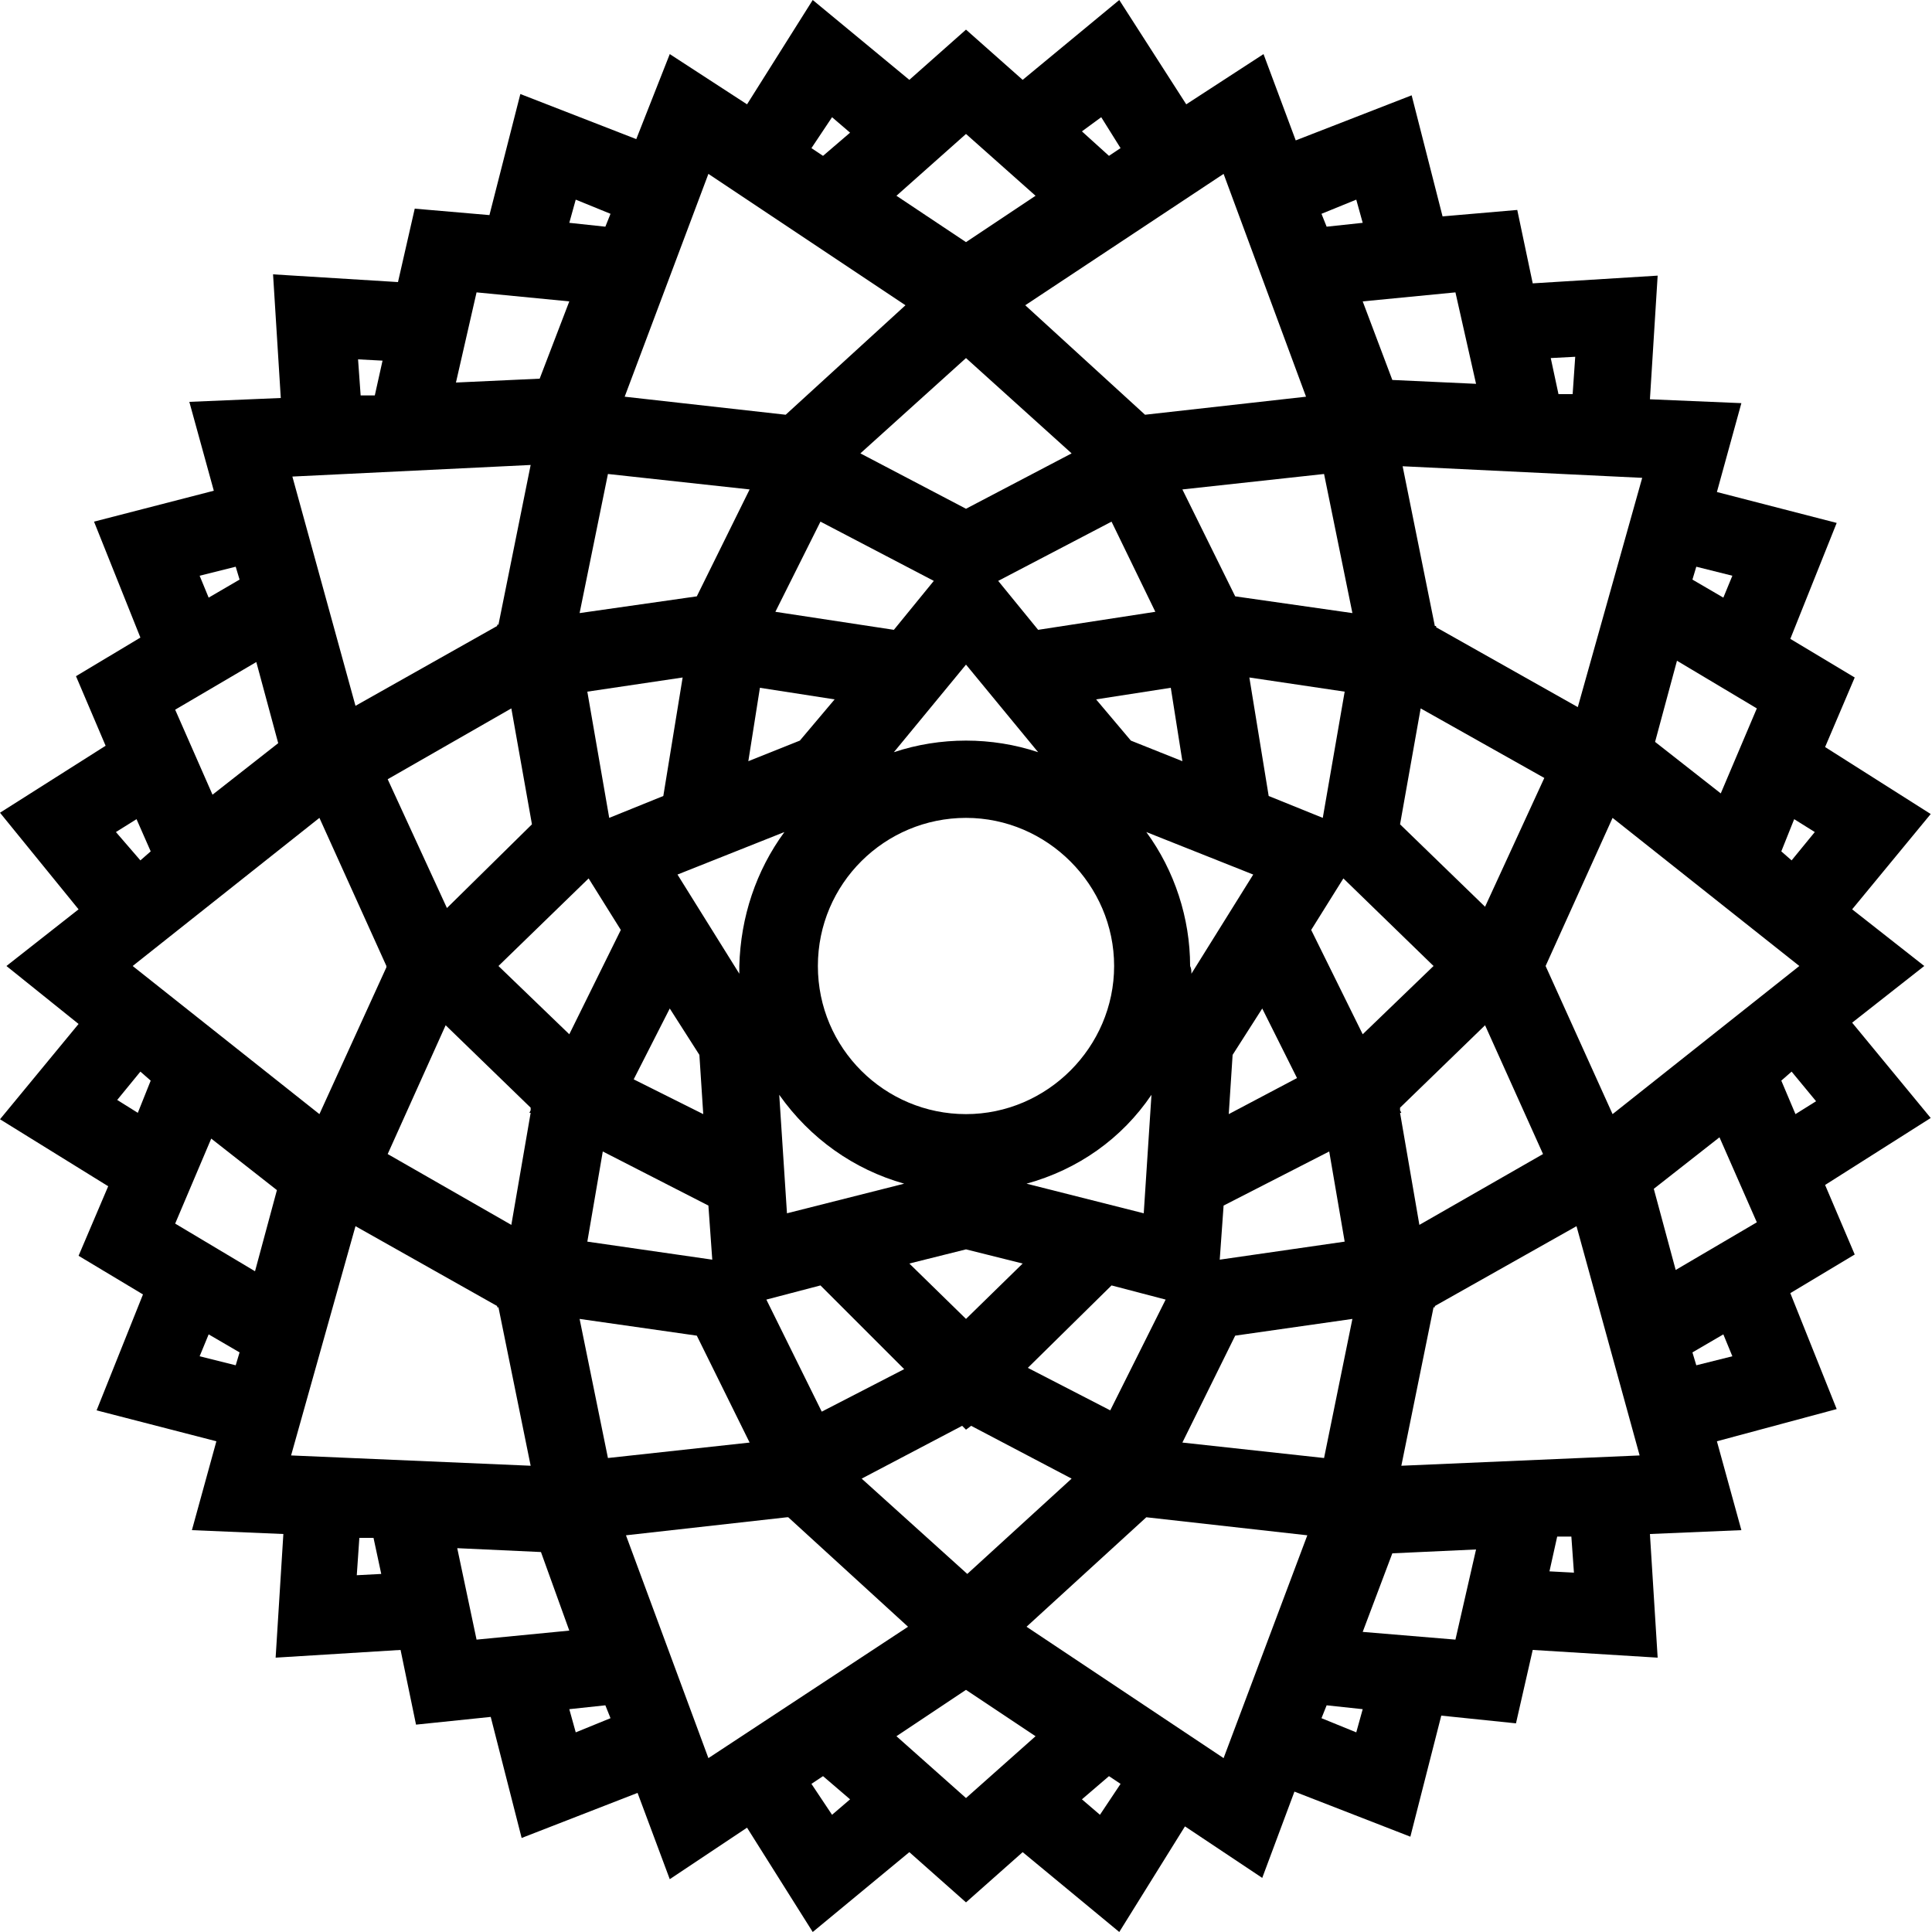
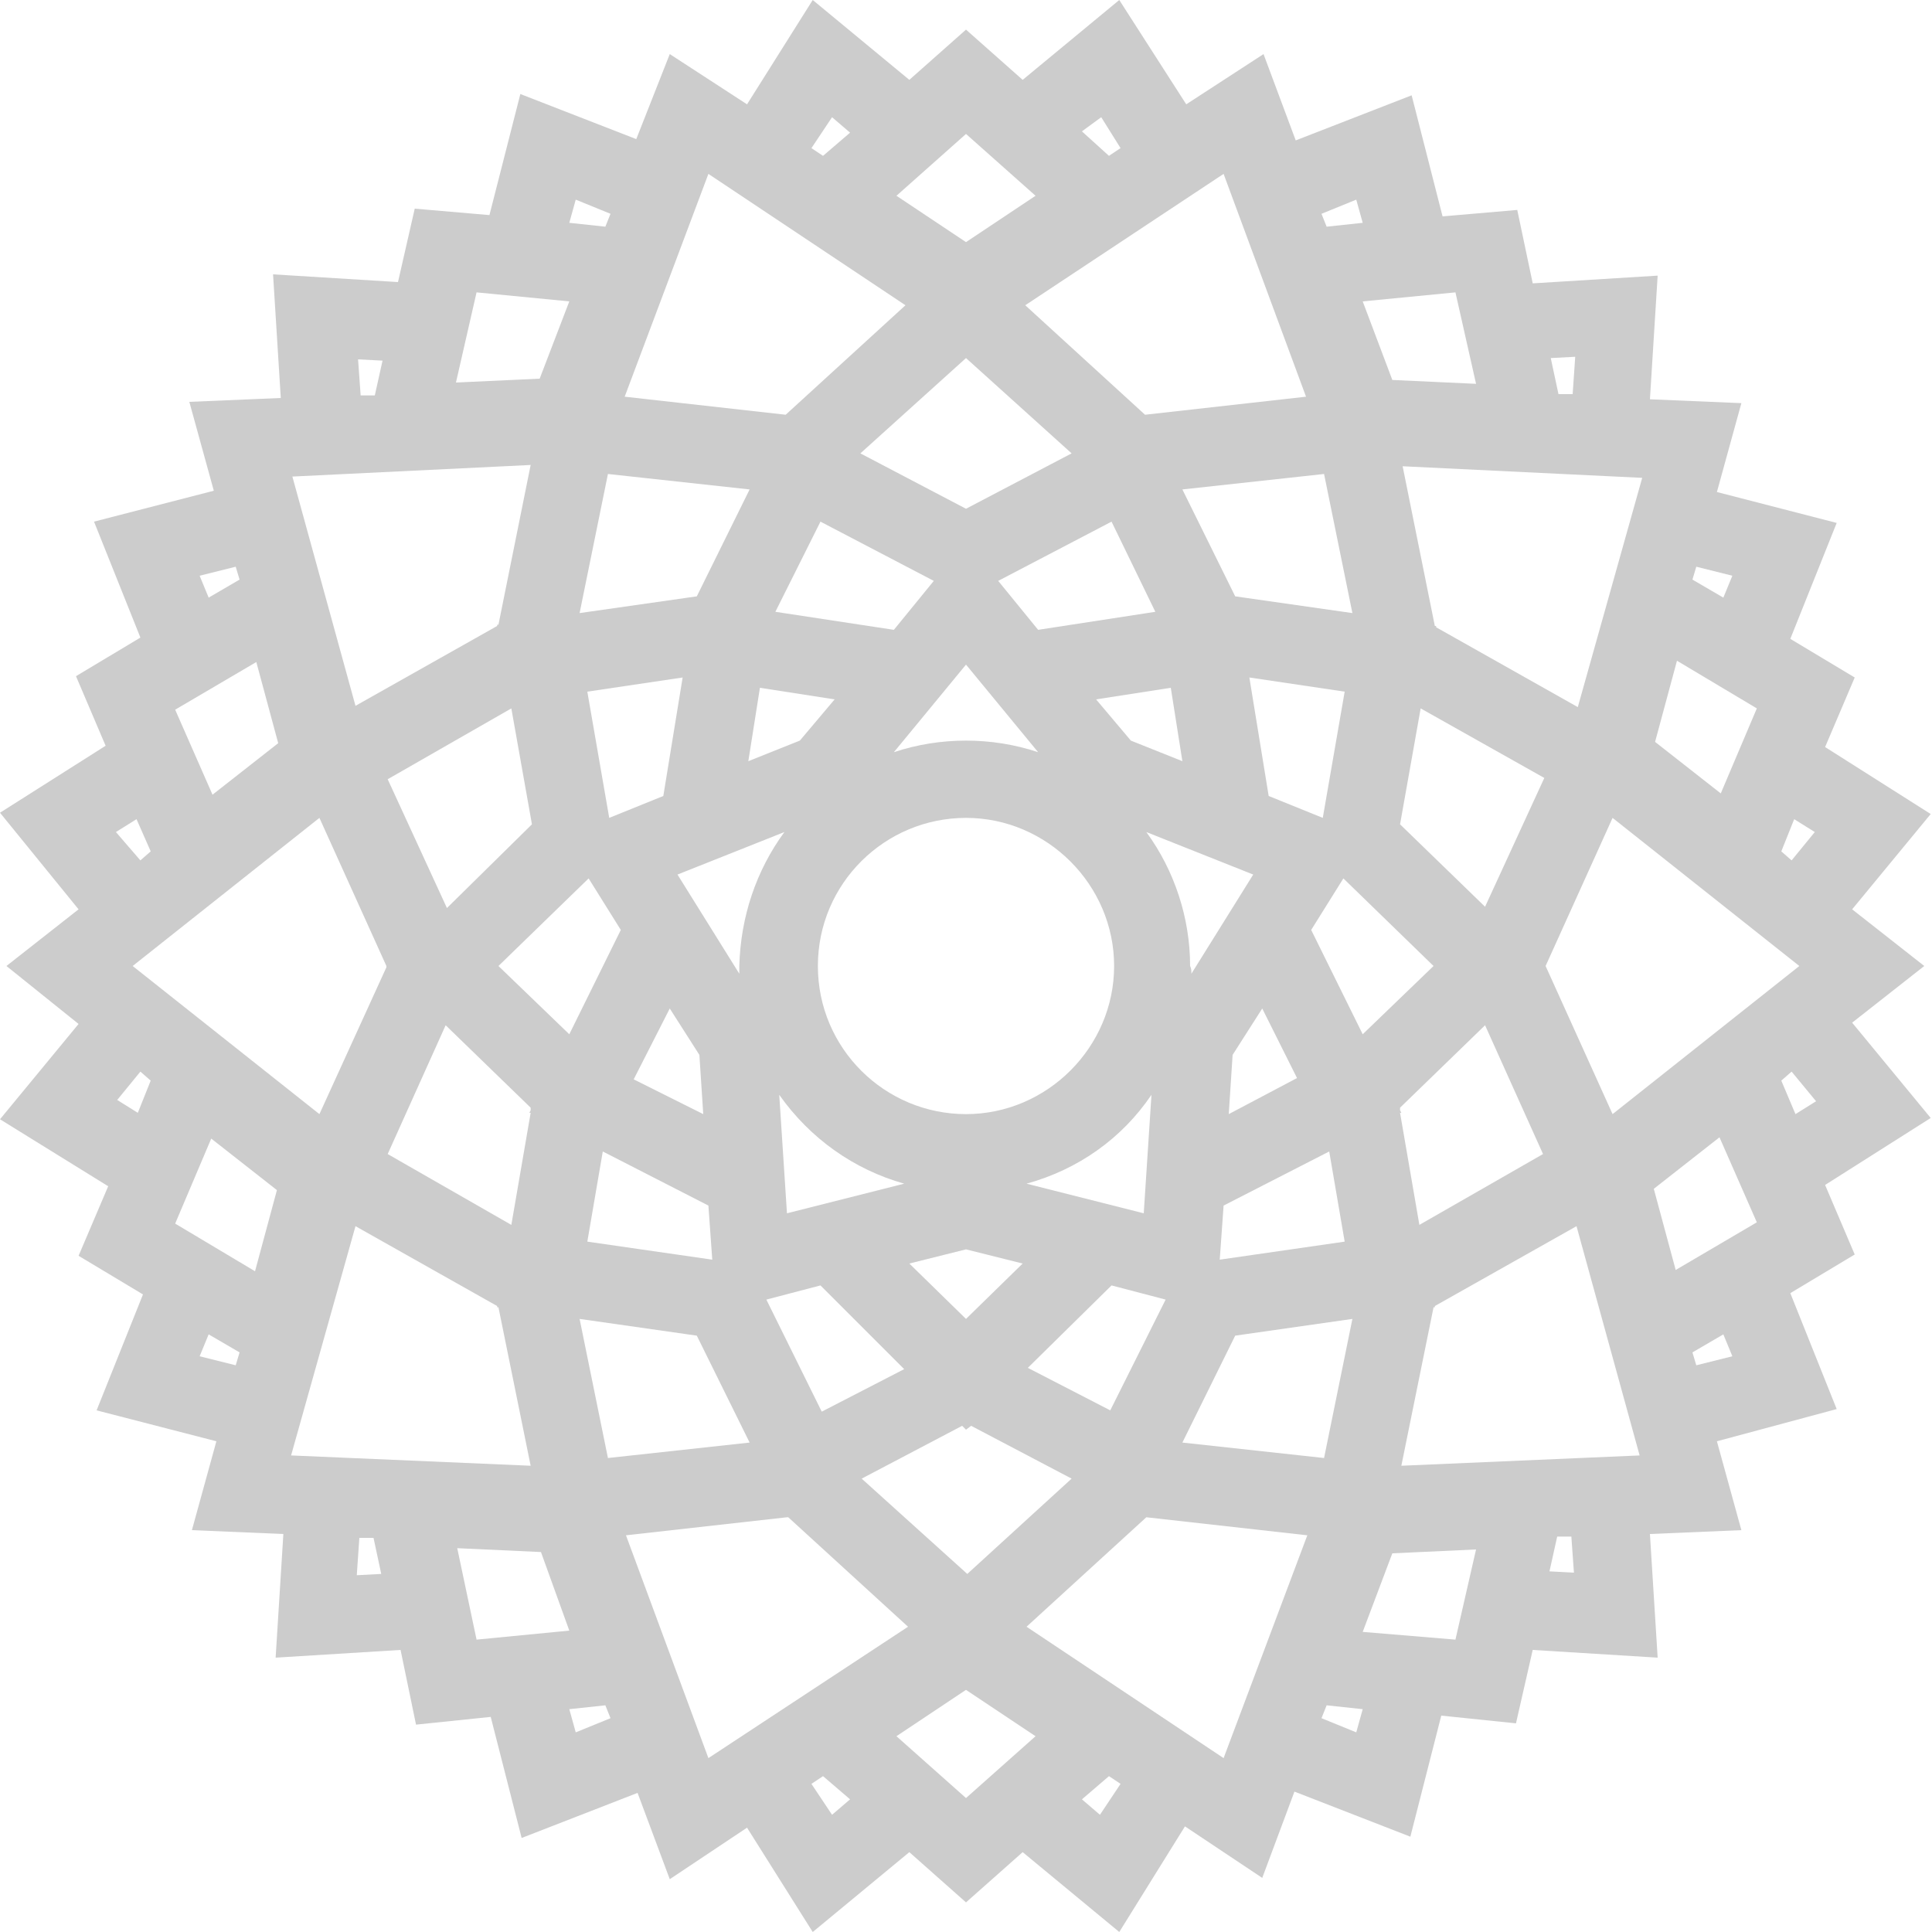
<svg xmlns="http://www.w3.org/2000/svg" version="1.1" id="Layer_1" x="0px" y="0px" viewBox="0 0 150 150" style="enable-background:new 0 0 150 150;" xml:space="preserve">
-   <g id="Layer_2_1_">
+   <g fill="#cccccc" id="Layer_2_1_">
    <g id="Layer_1-2">
      <path d="M80.6,58.4L75,51.6l-5.6,6.8C73,57.2,77,57.2,80.6,58.4 M60.9,64.6l-8.3,3.3l4.8,7.7c0-0.2,0-0.4,0-0.6    C57.5,71.2,58.7,67.6,60.9,64.6 M60.5,85l0.6,9.2l9.1-2.3C66.3,90.8,62.9,88.4,60.5,85 M79.7,91.9l9.1,2.3l0.6-9.2    C87.1,88.4,83.7,90.8,79.7,91.9 M92.5,75.6l4.8-7.7l-8.3-3.3c2.2,3,3.4,6.7,3.4,10.4C92.5,75.2,92.5,75.4,92.5,75.6 M87.8,57.5    l4,1.6l-0.9-5.7l-5.8,0.9L87.8,57.5z M98.5,61.8l4.2,1.7l1.7-9.8l-7.4-1.1L98.5,61.8z M89.7,47.5l-3.4-7l-8.8,4.6l3.1,3.8    L89.7,47.5z M104.3,68.2l-2.5,4l4,8.1l5.5-5.3L104.3,68.2z M98,78.3l-2.3,3.6l-0.3,4.6l5.3-2.8L98,78.3z M95,93.6l-0.3,4.2    l9.7-1.4l-1.2-7L95,93.6z M90.5,100.9l-4.2-1.1l-6.5,6.4l6.4,3.3L90.5,100.9z M79.4,98.1L75,97l-4.4,1.1l4.4,4.3L79.4,98.1z     M63.7,99.8l-4.2,1.1l4.3,8.7l6.4-3.3L63.7,99.8z M55.3,97.8L55,93.6l-8.2-4.2l-1.2,7L55.3,97.8z M54.6,86.5l-0.3-4.6L52,78.3    l-2.8,5.5L54.6,86.5z M48.2,72.2l-2.5-4l-7,6.8l5.5,5.3L48.2,72.2z M47.3,63.5l4.2-1.7l1.5-9.2l-7.4,1.1L47.3,63.5z M58.1,59.1    l4-1.6l2.7-3.2L59,53.4L58.1,59.1z M69.4,48.9l3.1-3.8l-8.8-4.6l-3.5,7L69.4,48.9z M75,63.5c-6.3,0-11.5,5.1-11.5,11.5    S68.7,86.5,75,86.5S86.5,81.3,86.5,75l0,0C86.5,68.7,81.3,63.5,75,63.5 M75,39.5l8.2-4.3L75,27.8l-8.2,7.4L75,39.5z M88.9,32.2    L88.9,32.2L88.9,32.2l12.5-1.4L95,13.5L79.6,23.7L88.9,32.2z M108.9,36.2l2.5,12.4h0.1v0.1l11,6.2l5-17.8L108.9,36.2z M125.2,63.5    L120,75l0,0l0,0l5.2,11.5L139.7,75L125.2,63.5z M122.4,95.2l-11,6.2v0.1h-0.1l-2.5,12.3l18.5-0.8L122.4,95.2z M101.5,119.2    L89,117.8l0,0l0,0l-9.3,8.5L95,136.5L101.5,119.2z M70.5,126.3l-9.3-8.5h-0.1l0,0l-12.5,1.4l6.4,17.3L70.5,126.3z M41.2,113.8    l-2.5-12.3h-0.1v-0.1l-11-6.2l-5,17.8L41.2,113.8z M24.8,86.5L30,75.1V75l0,0l-5.2-11.5L10.3,75L24.8,86.5z M27.6,54.8l11-6.2    v-0.1h0.1l2.5-12.4L22.7,37L27.6,54.8z M48.5,30.8l12.5,1.4l0,0h0l9.3-8.5L55,13.5L48.5,30.8z M91.8,38l4.1,8.3l9.1,1.3l-2.2-10.8    L91.8,38z M110.3,55l-1.6,9l6.6,6.4l4.6-10L110.3,55z M115.3,79.6l-6.6,6.4v0.2l0.1,0.2h-0.1l1.5,8.7l9.6-5.5L115.3,79.6z     M105,102.4l-9.1,1.3l-4.1,8.3l11,1.2L105,102.4z M83.2,114.8l-7.8-4.1L75,111l-0.3-0.3l-7.8,4.1l8.2,7.4L83.2,114.8z M58.2,112    l-4.1-8.3l-9.1-1.3l2.2,10.8L58.2,112z M39.7,95.1l1.5-8.7h-0.1l0.1-0.2V86l-6.6-6.4l-4.5,10L39.7,95.1z M34.7,70.5l6.6-6.5    l-1.6-9l-9.6,5.5L34.7,70.5z M45,47.6l9.1-1.3l4.1-8.3l-11-1.2L45,47.6z M131.4,105l0.3,1l2.8-0.7l-0.7-1.7L131.4,105z     M133.3,111.9l1.9,6.9l-7.1,0.3l0.6,9.6l-9.7-0.6l-1.3,5.7l-5.8-0.6l-2.4,9.4l-9-3.5l-2.5,6.7l-6-4l-5.1,8.2l-7.5-6.2l-4.4,3.9    l-4.4-3.9l-7.5,6.2l-5.1-8.1l-6,4l-2.5-6.7l-9,3.5l-2.4-9.4l-5.8,0.6l-1.2-5.8l-9.7,0.6l0.6-9.6l-7.1-0.3l1.9-6.9l-9.3-2.4l3.6-9    l-5-3l2.3-5.4L0,86.9l6.1-7.4L0.5,75l5.6-4.4L0,63.1l8.2-5.2l-2.3-5.4l5-3l-3.6-9l9.3-2.4l-1.9-6.9l7.1-0.3l-0.6-9.6l9.7,0.6    l1.3-5.7l5.8,0.5l2.4-9.4l9,3.5L52,4.2l6,3.9L63.1,0l7.5,6.2L75,2.3l4.4,3.9L86.9,0l5.2,8.1l6-3.9l2.5,6.7l9-3.5l2.4,9.4l5.8-0.5    l1.2,5.7l9.7-0.6l-0.6,9.6l7.1,0.3l-1.9,6.9l9.3,2.4l-3.6,9l5,3l-2.3,5.4l8.2,5.2l-6.1,7.4l5.6,4.4l-5.6,4.4l6.1,7.4l-8.2,5.2    l2.3,5.4l-5,3l3.6,9L133.3,111.9z M122,119.3h-1.1l-0.6,2.7l1.9,0.1L122,119.3z M103,132.4l-0.4,1l2.7,1.1l0.5-1.8L103,132.4z     M87,138.5l-0.9-0.6l-2.1,1.8l1.4,1.2L87,138.5z M63.9,137.9l-0.9,0.6l1.6,2.4l1.4-1.2L63.9,137.9z M47.4,133.4l-0.4-1l-2.8,0.3    l0.5,1.8L47.4,133.4z M29,119.4h-1.1l-0.2,2.9l1.9-0.1L29,119.4z M18.3,106l0.3-1l-2.4-1.4l-0.7,1.7L18.3,106z M11.7,83.9    l-0.8-0.7l-1.8,2.2l1.6,1L11.7,83.9z M10.9,66.8l0.8-0.7l-1.1-2.5l-1.6,1L10.9,66.8z M18.6,45l-0.3-1l-2.8,0.7l0.7,1.7L18.6,45z     M28,30.7h1.1l0.6-2.7l-1.9-0.1L28,30.7z M47,17.6l0.4-1l-2.7-1.1l-0.5,1.8L47,17.6z M63,11.5l0.9,0.6l2.1-1.8l-1.4-1.2L63,11.5z     M86.1,12.1l0.9-0.6l-1.5-2.4L84,10.2L86.1,12.1z M102.6,16.6l0.4,1l2.8-0.3l-0.5-1.8L102.6,16.6z M121,30.6h1.1l0.2-2.9l-1.9,0.1    L121,30.6z M131.7,44l-0.3,1l2.4,1.4l0.7-1.7L131.7,44z M138.3,66.1l0.8,0.7l1.8-2.2l-1.6-1L138.3,66.1z M139.1,83.2l-0.8,0.7    l1.1,2.6l1.6-1L139.1,83.2z M44.2,23.4L37,22.7l-1.6,7l6.5-0.3L44.2,23.4z M75,10.4l-5.4,4.8l5.4,3.6l5.4-3.6L75,10.4z M113,22.7    l-7.2,0.7l2.3,6.1l6.5,0.3L113,22.7z M136.4,55l-6.2-3.7l-1.7,6.3l5.1,4L136.4,55z M136.4,94.9l-2.9-6.6l-5.1,4l1.7,6.3    L136.4,94.9z M113,127.3l1.6-7l-6.5,0.3l-2.3,6.1L113,127.3z M75,139.6l5.4-4.8l-5.4-3.6l-5.4,3.6L75,139.6z M37,127.3l7.2-0.7    l-2.2-6.1l-6.5-0.3L37,127.3z M13.6,95l6.2,3.7l1.7-6.3l-5.1-4L13.6,95z M13.6,55.1l2.9,6.6l5.1-4l-1.7-6.3L13.6,55.1z" />
    </g>
  </g>
</svg>
